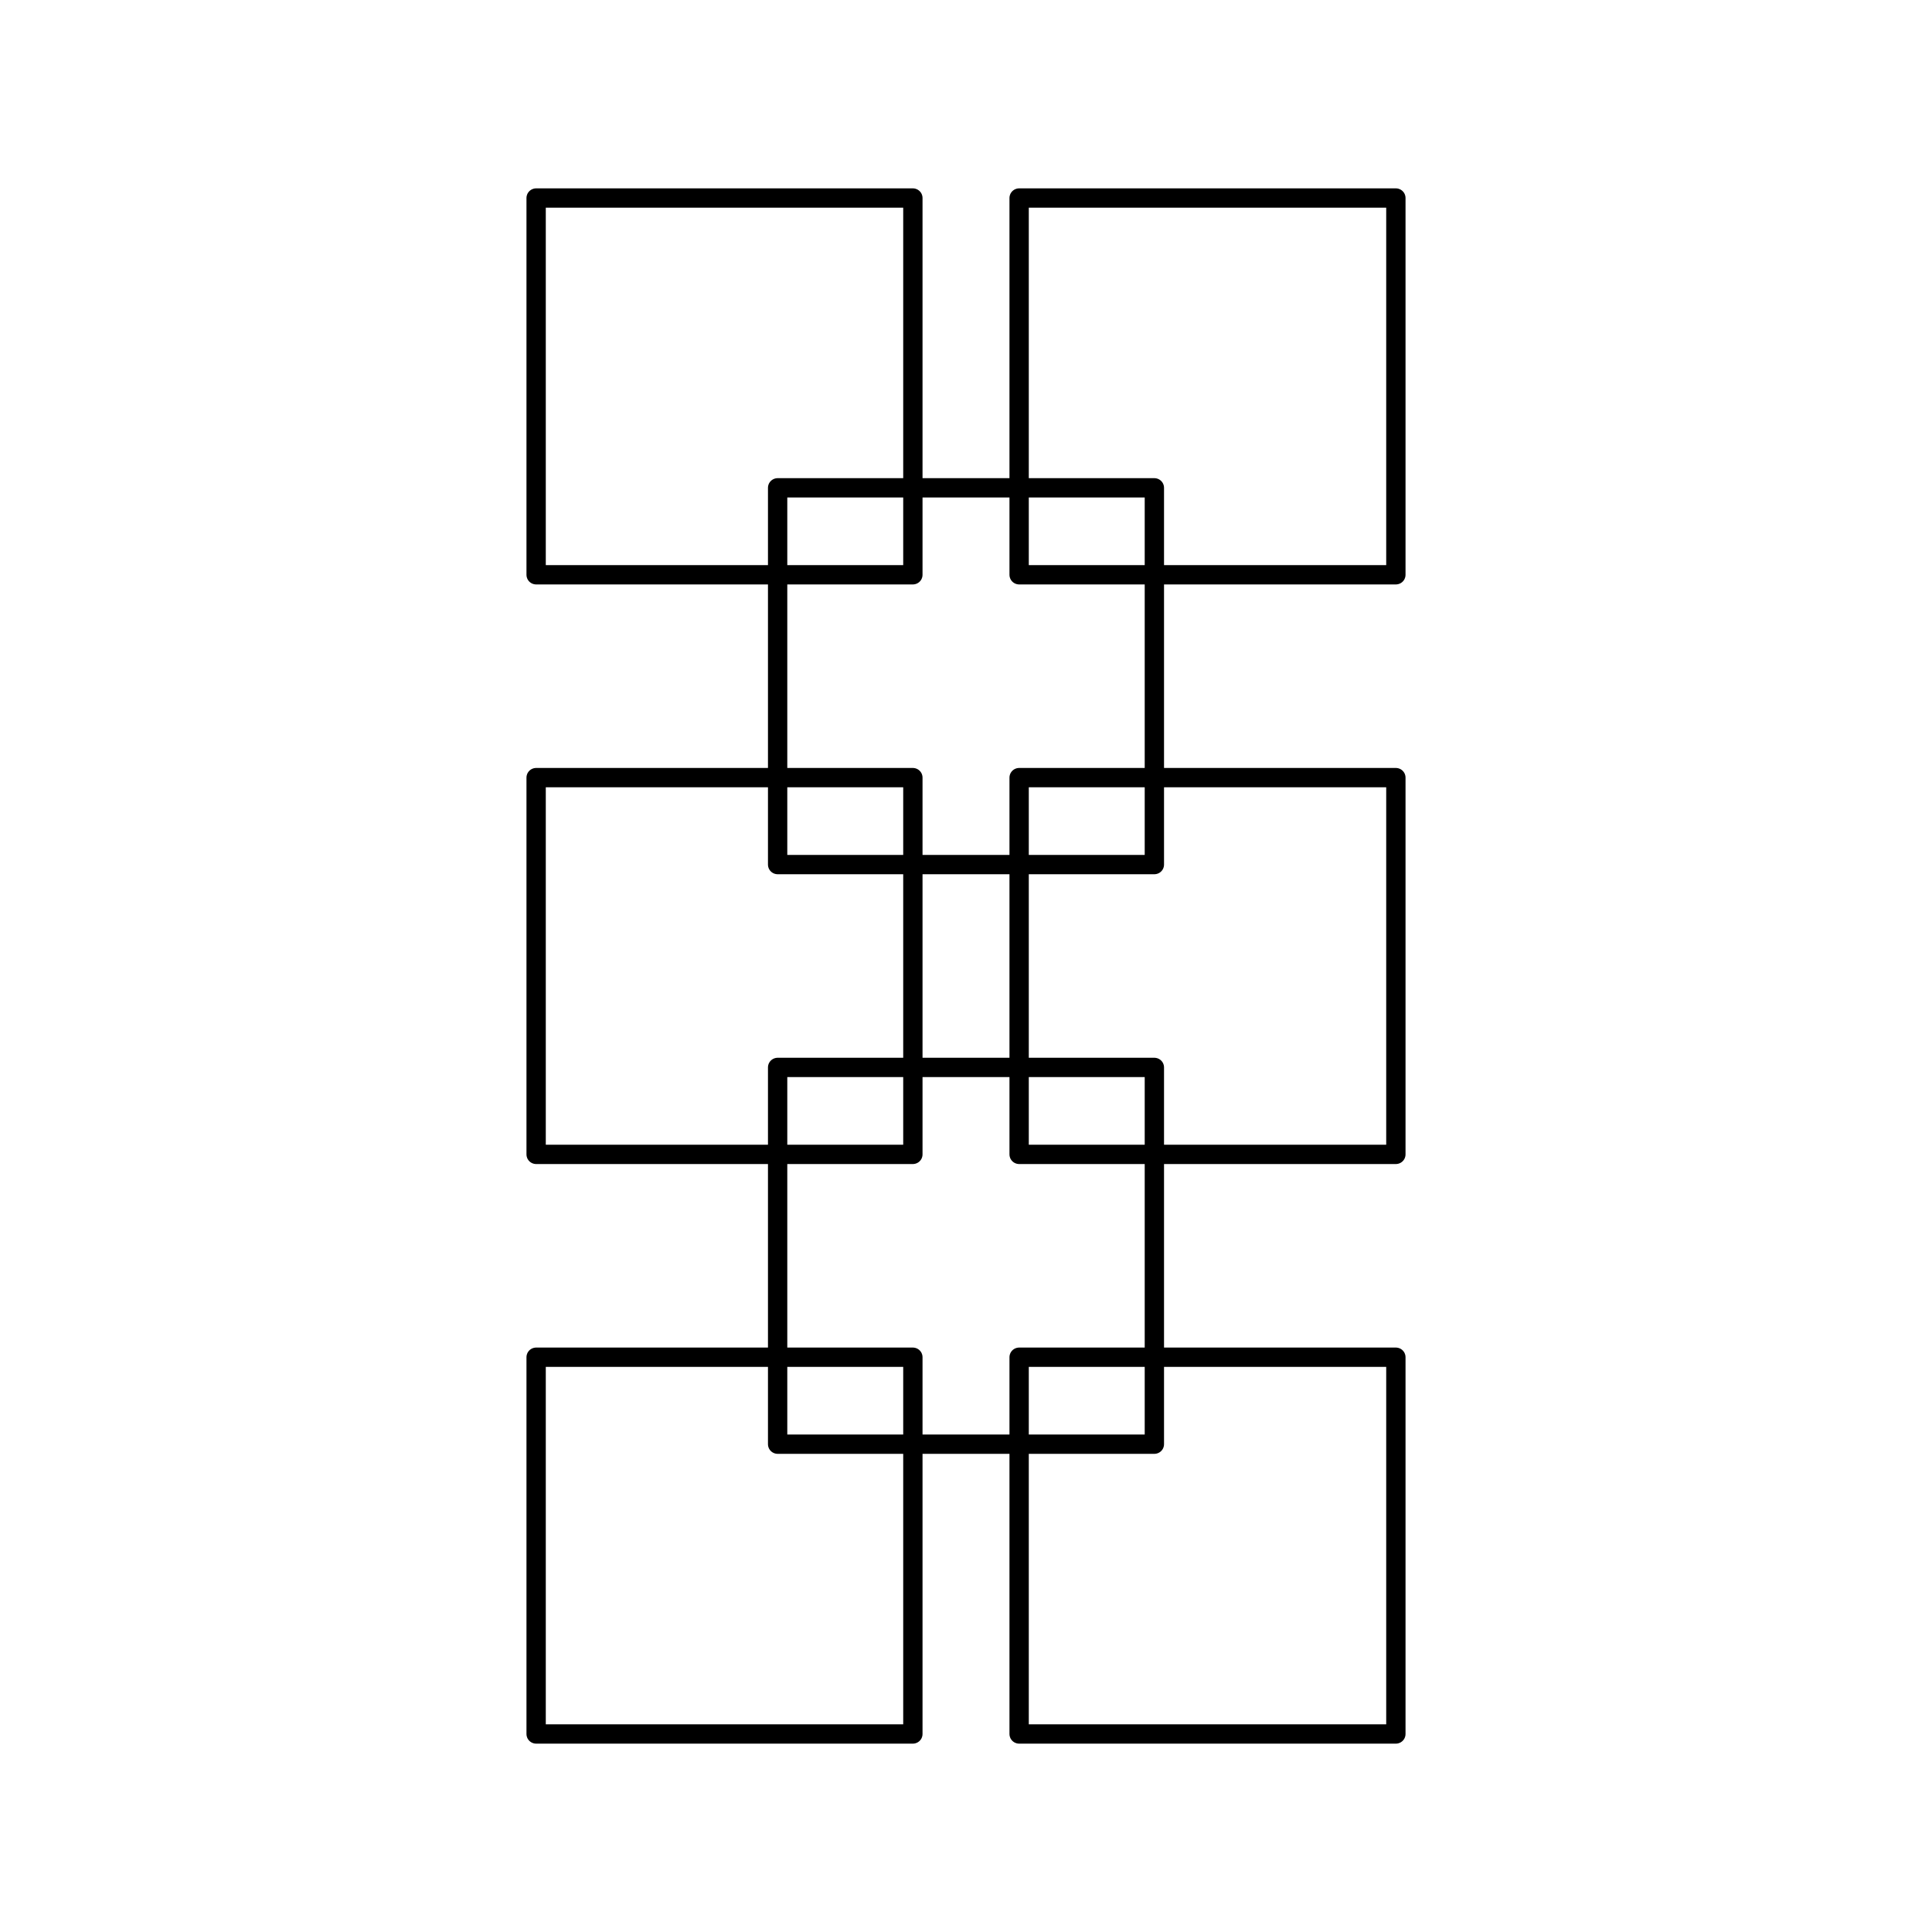
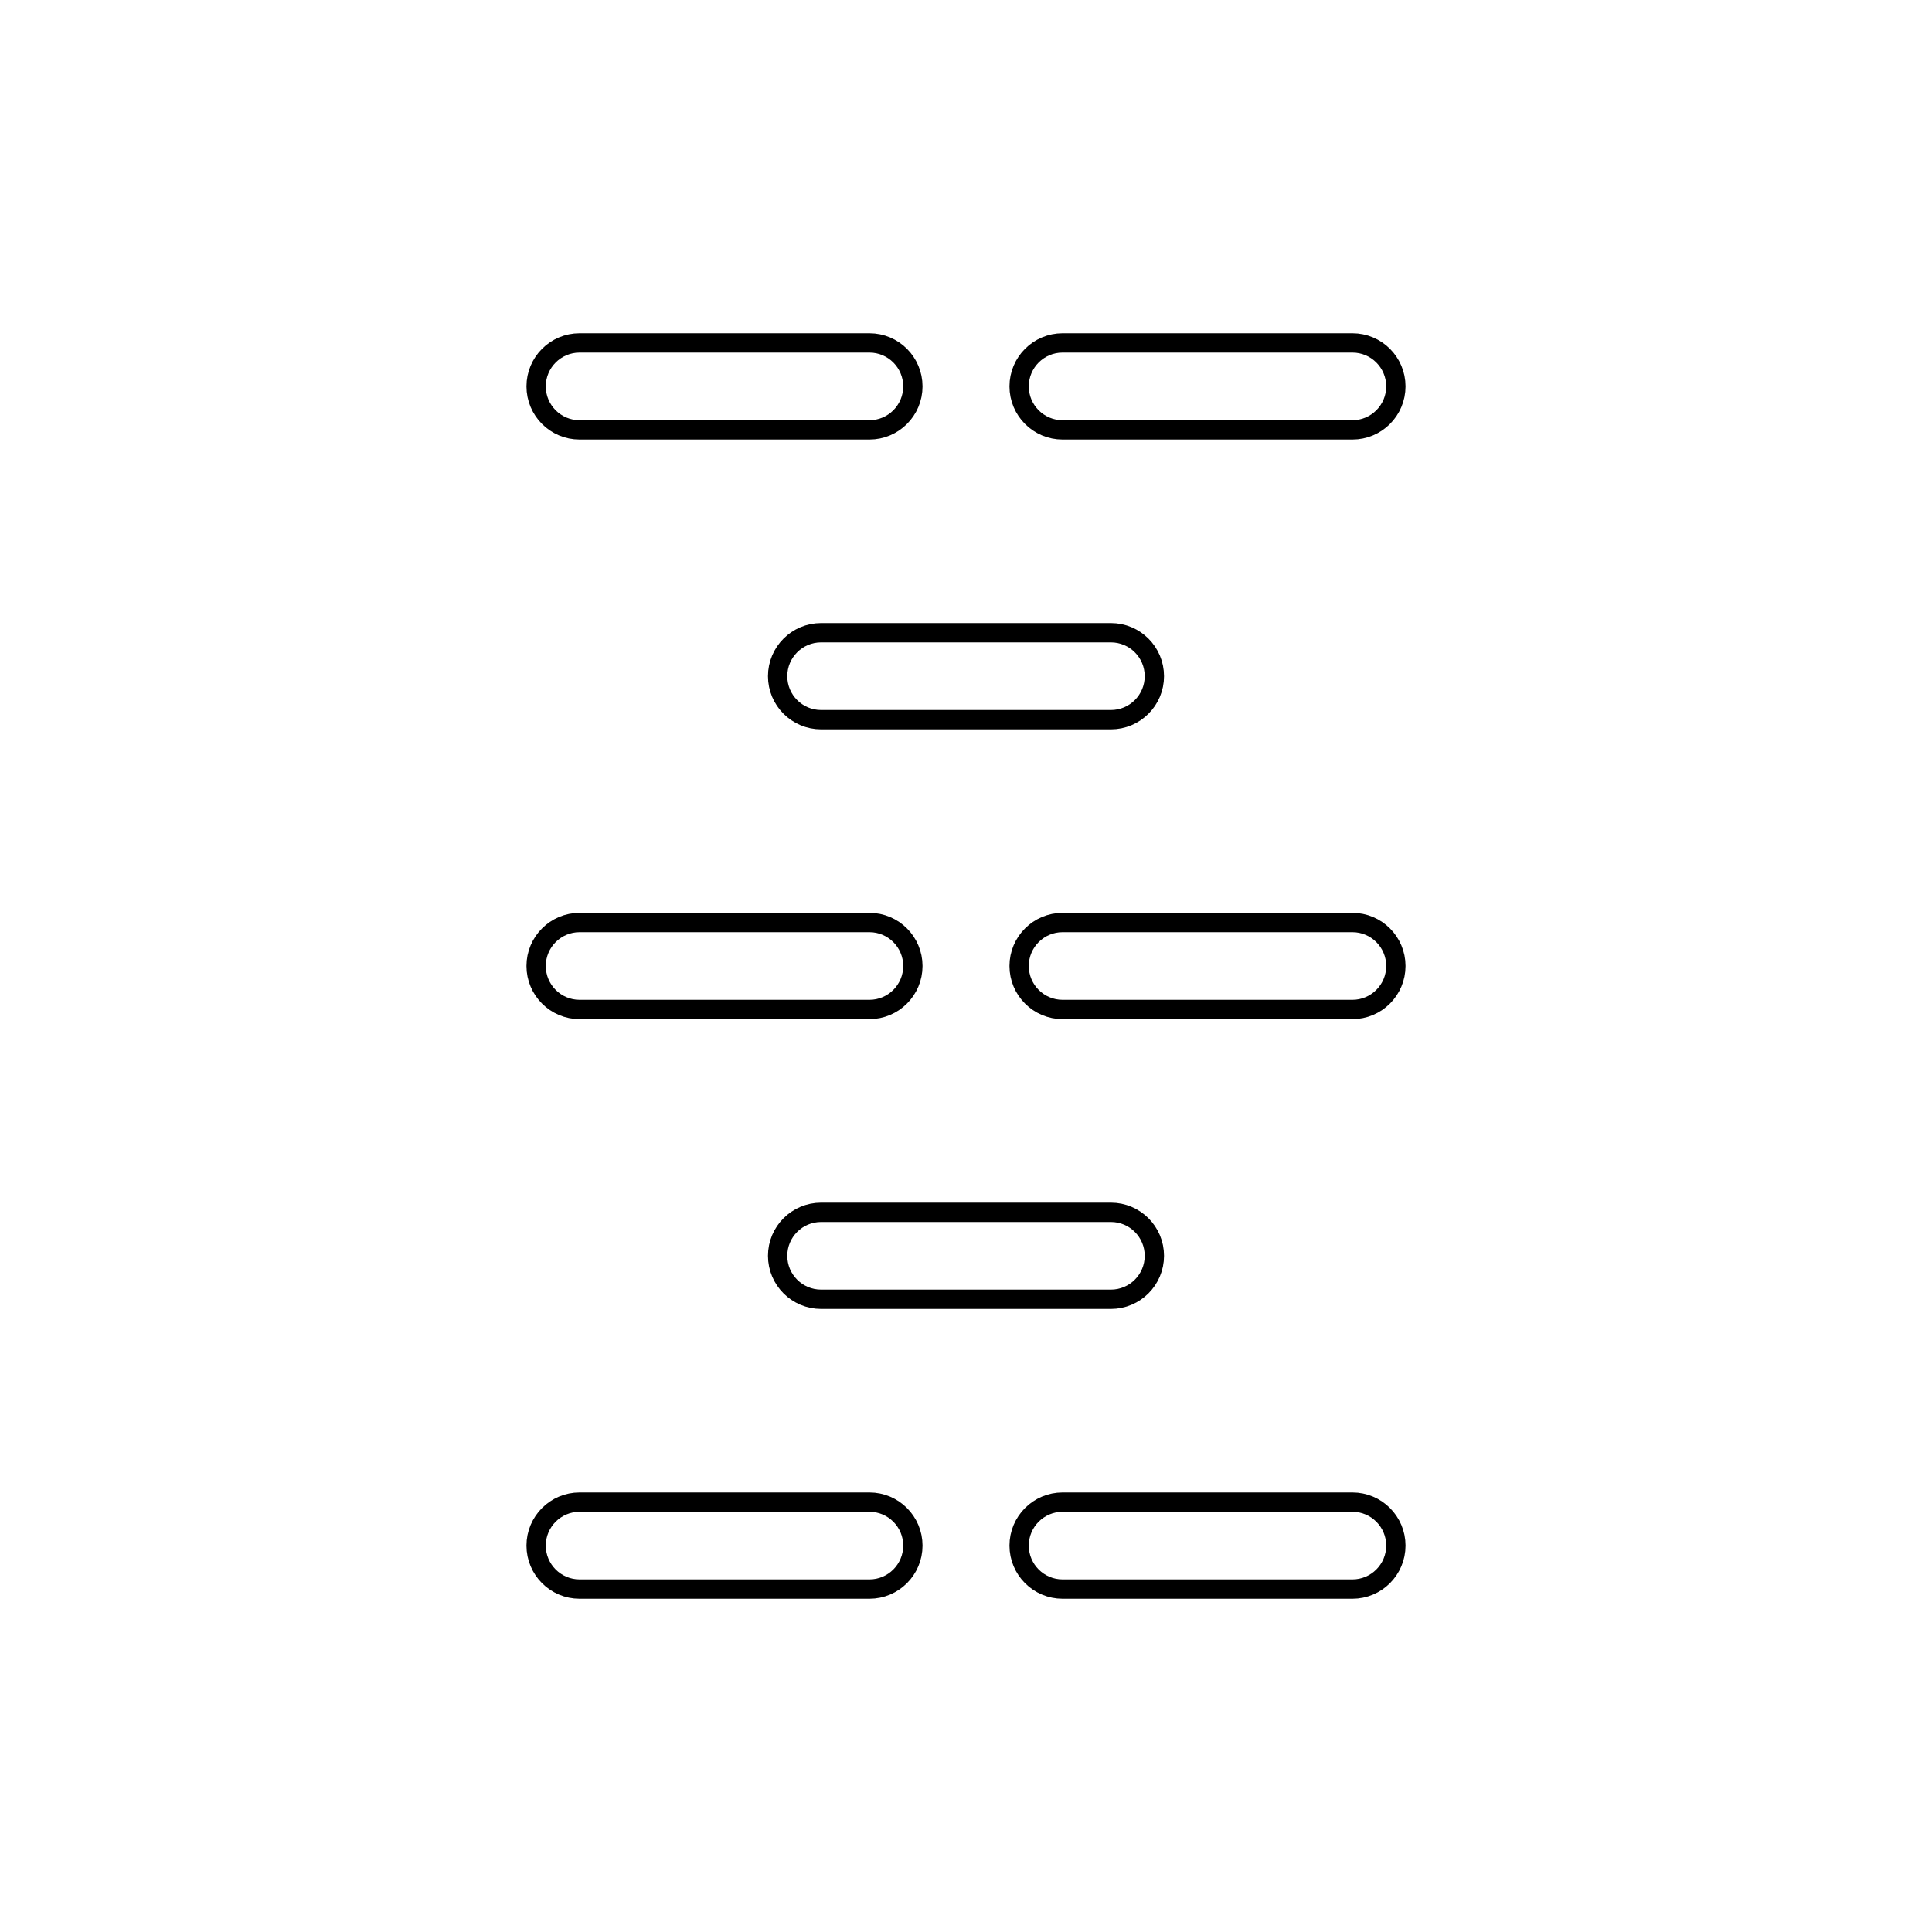
<svg xmlns="http://www.w3.org/2000/svg" baseProfile="tiny" height="100mm" version="1.2" viewBox="0 0 100 100" width="100mm">
  <defs />
-   <rect fill="none" height="19.5" stroke="#000" stroke-linejoin="round" stroke-width="1" width="19.5" x="27.75" y="10.25" />
-   <rect fill="none" height="19.5" stroke="#000" stroke-linejoin="round" stroke-width="1" width="19.5" x="52.75" y="10.25" />
-   <rect fill="none" height="19.5" stroke="#000" stroke-linejoin="round" stroke-width="1" width="19.5" x="40.25" y="25.25" />
-   <rect fill="none" height="19.5" stroke="#000" stroke-linejoin="round" stroke-width="1" width="19.5" x="27.75" y="40.25" />
-   <rect fill="none" height="19.5" stroke="#000" stroke-linejoin="round" stroke-width="1" width="19.5" x="52.75" y="40.25" />
-   <rect fill="none" height="19.5" stroke="#000" stroke-linejoin="round" stroke-width="1" width="19.5" x="40.25" y="55.25" />
-   <rect fill="none" height="19.5" stroke="#000" stroke-linejoin="round" stroke-width="1" width="19.5" x="27.75" y="70.25" />
-   <rect fill="none" height="19.5" stroke="#000" stroke-linejoin="round" stroke-width="1" width="19.5" x="52.75" y="70.25" />
+   <rect fill="none" height="4.5" rx="2.25" ry="2.25" stroke="#000" stroke-linejoin="round" stroke-width="1" width="19.5" x="27.75" y="17.75" />
+   <rect fill="none" height="4.5" rx="2.25" ry="2.25" stroke="#000" stroke-linejoin="round" stroke-width="1" width="19.5" x="52.75" y="17.75" />
+   <rect fill="none" height="4.5" rx="2.25" ry="2.25" stroke="#000" stroke-linejoin="round" stroke-width="1" width="19.5" x="40.25" y="32.75" />
+   <rect fill="none" height="4.5" rx="2.25" ry="2.25" stroke="#000" stroke-linejoin="round" stroke-width="1" width="19.5" x="27.75" y="47.75" />
+   <rect fill="none" height="4.5" rx="2.25" ry="2.25" stroke="#000" stroke-linejoin="round" stroke-width="1" width="19.5" x="52.75" y="47.75" />
+   <rect fill="none" height="4.5" rx="2.25" ry="2.25" stroke="#000" stroke-linejoin="round" stroke-width="1" width="19.5" x="40.25" y="62.75" />
+   <rect fill="none" height="4.5" rx="2.25" ry="2.25" stroke="#000" stroke-linejoin="round" stroke-width="1" width="19.5" x="27.75" y="77.75" />
+   <rect fill="none" height="4.5" rx="2.25" ry="2.25" stroke="#000" stroke-linejoin="round" stroke-width="1" width="19.5" x="52.75" y="77.75" />
</svg>
